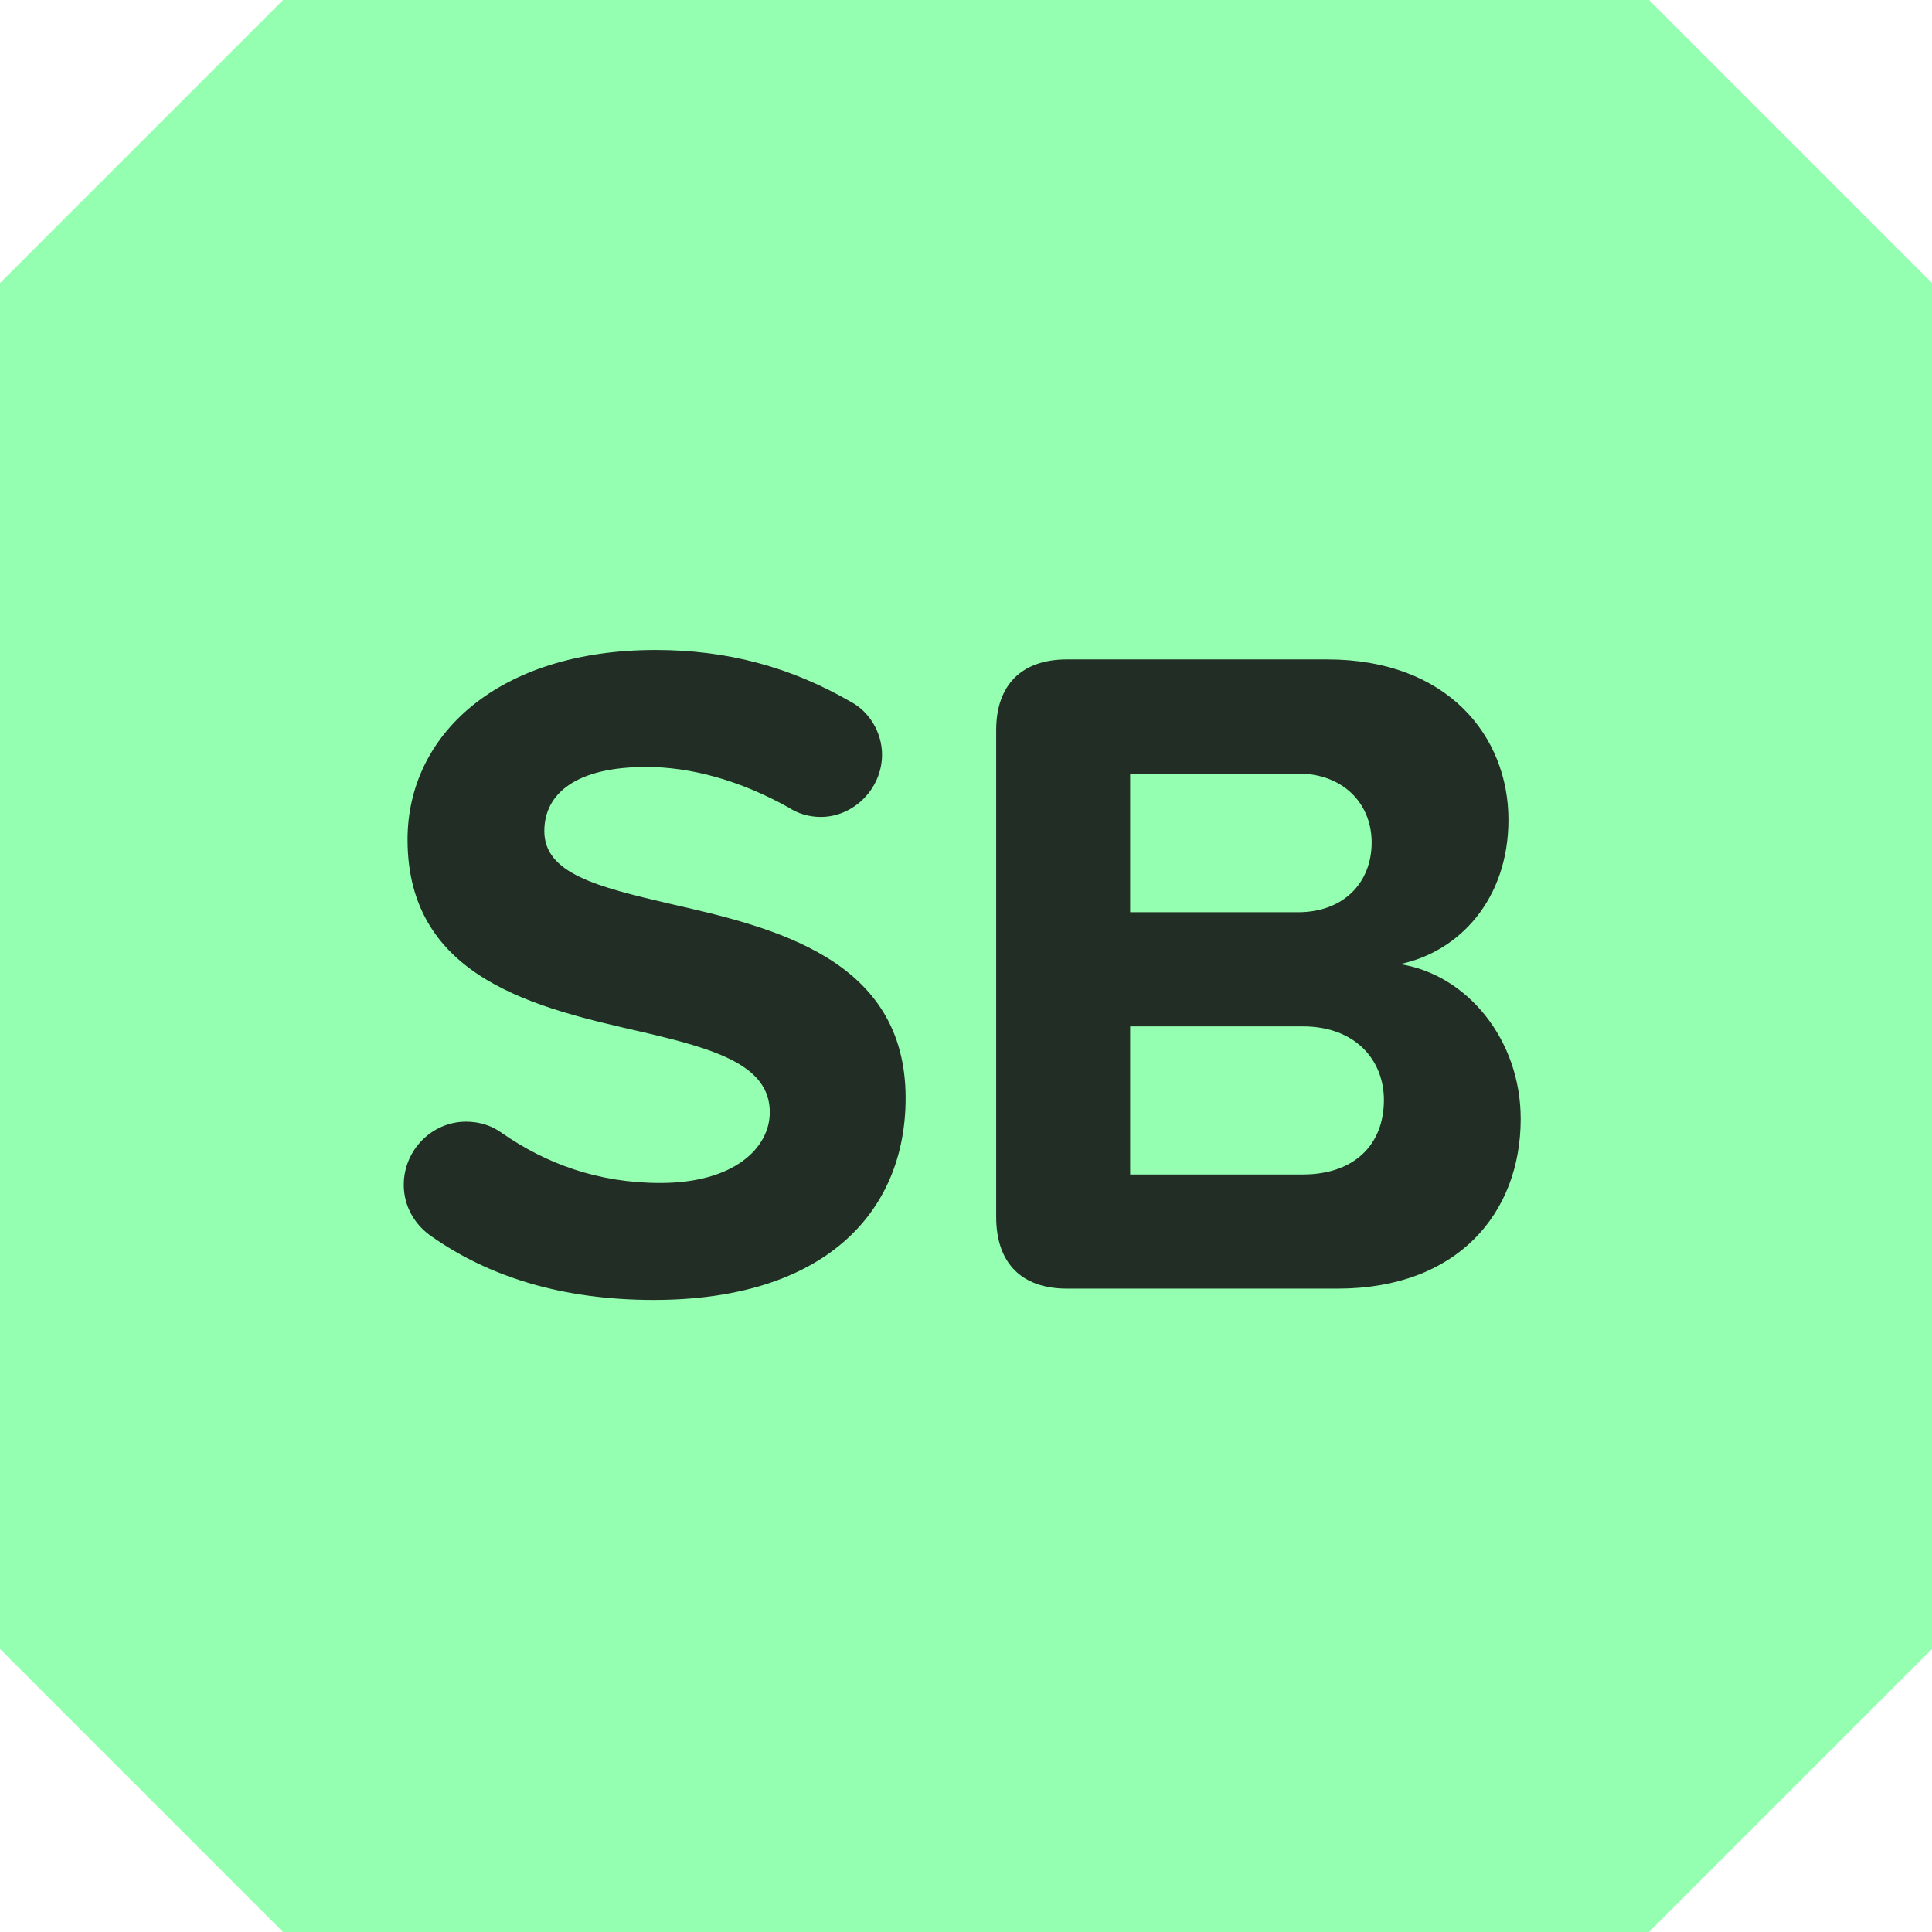
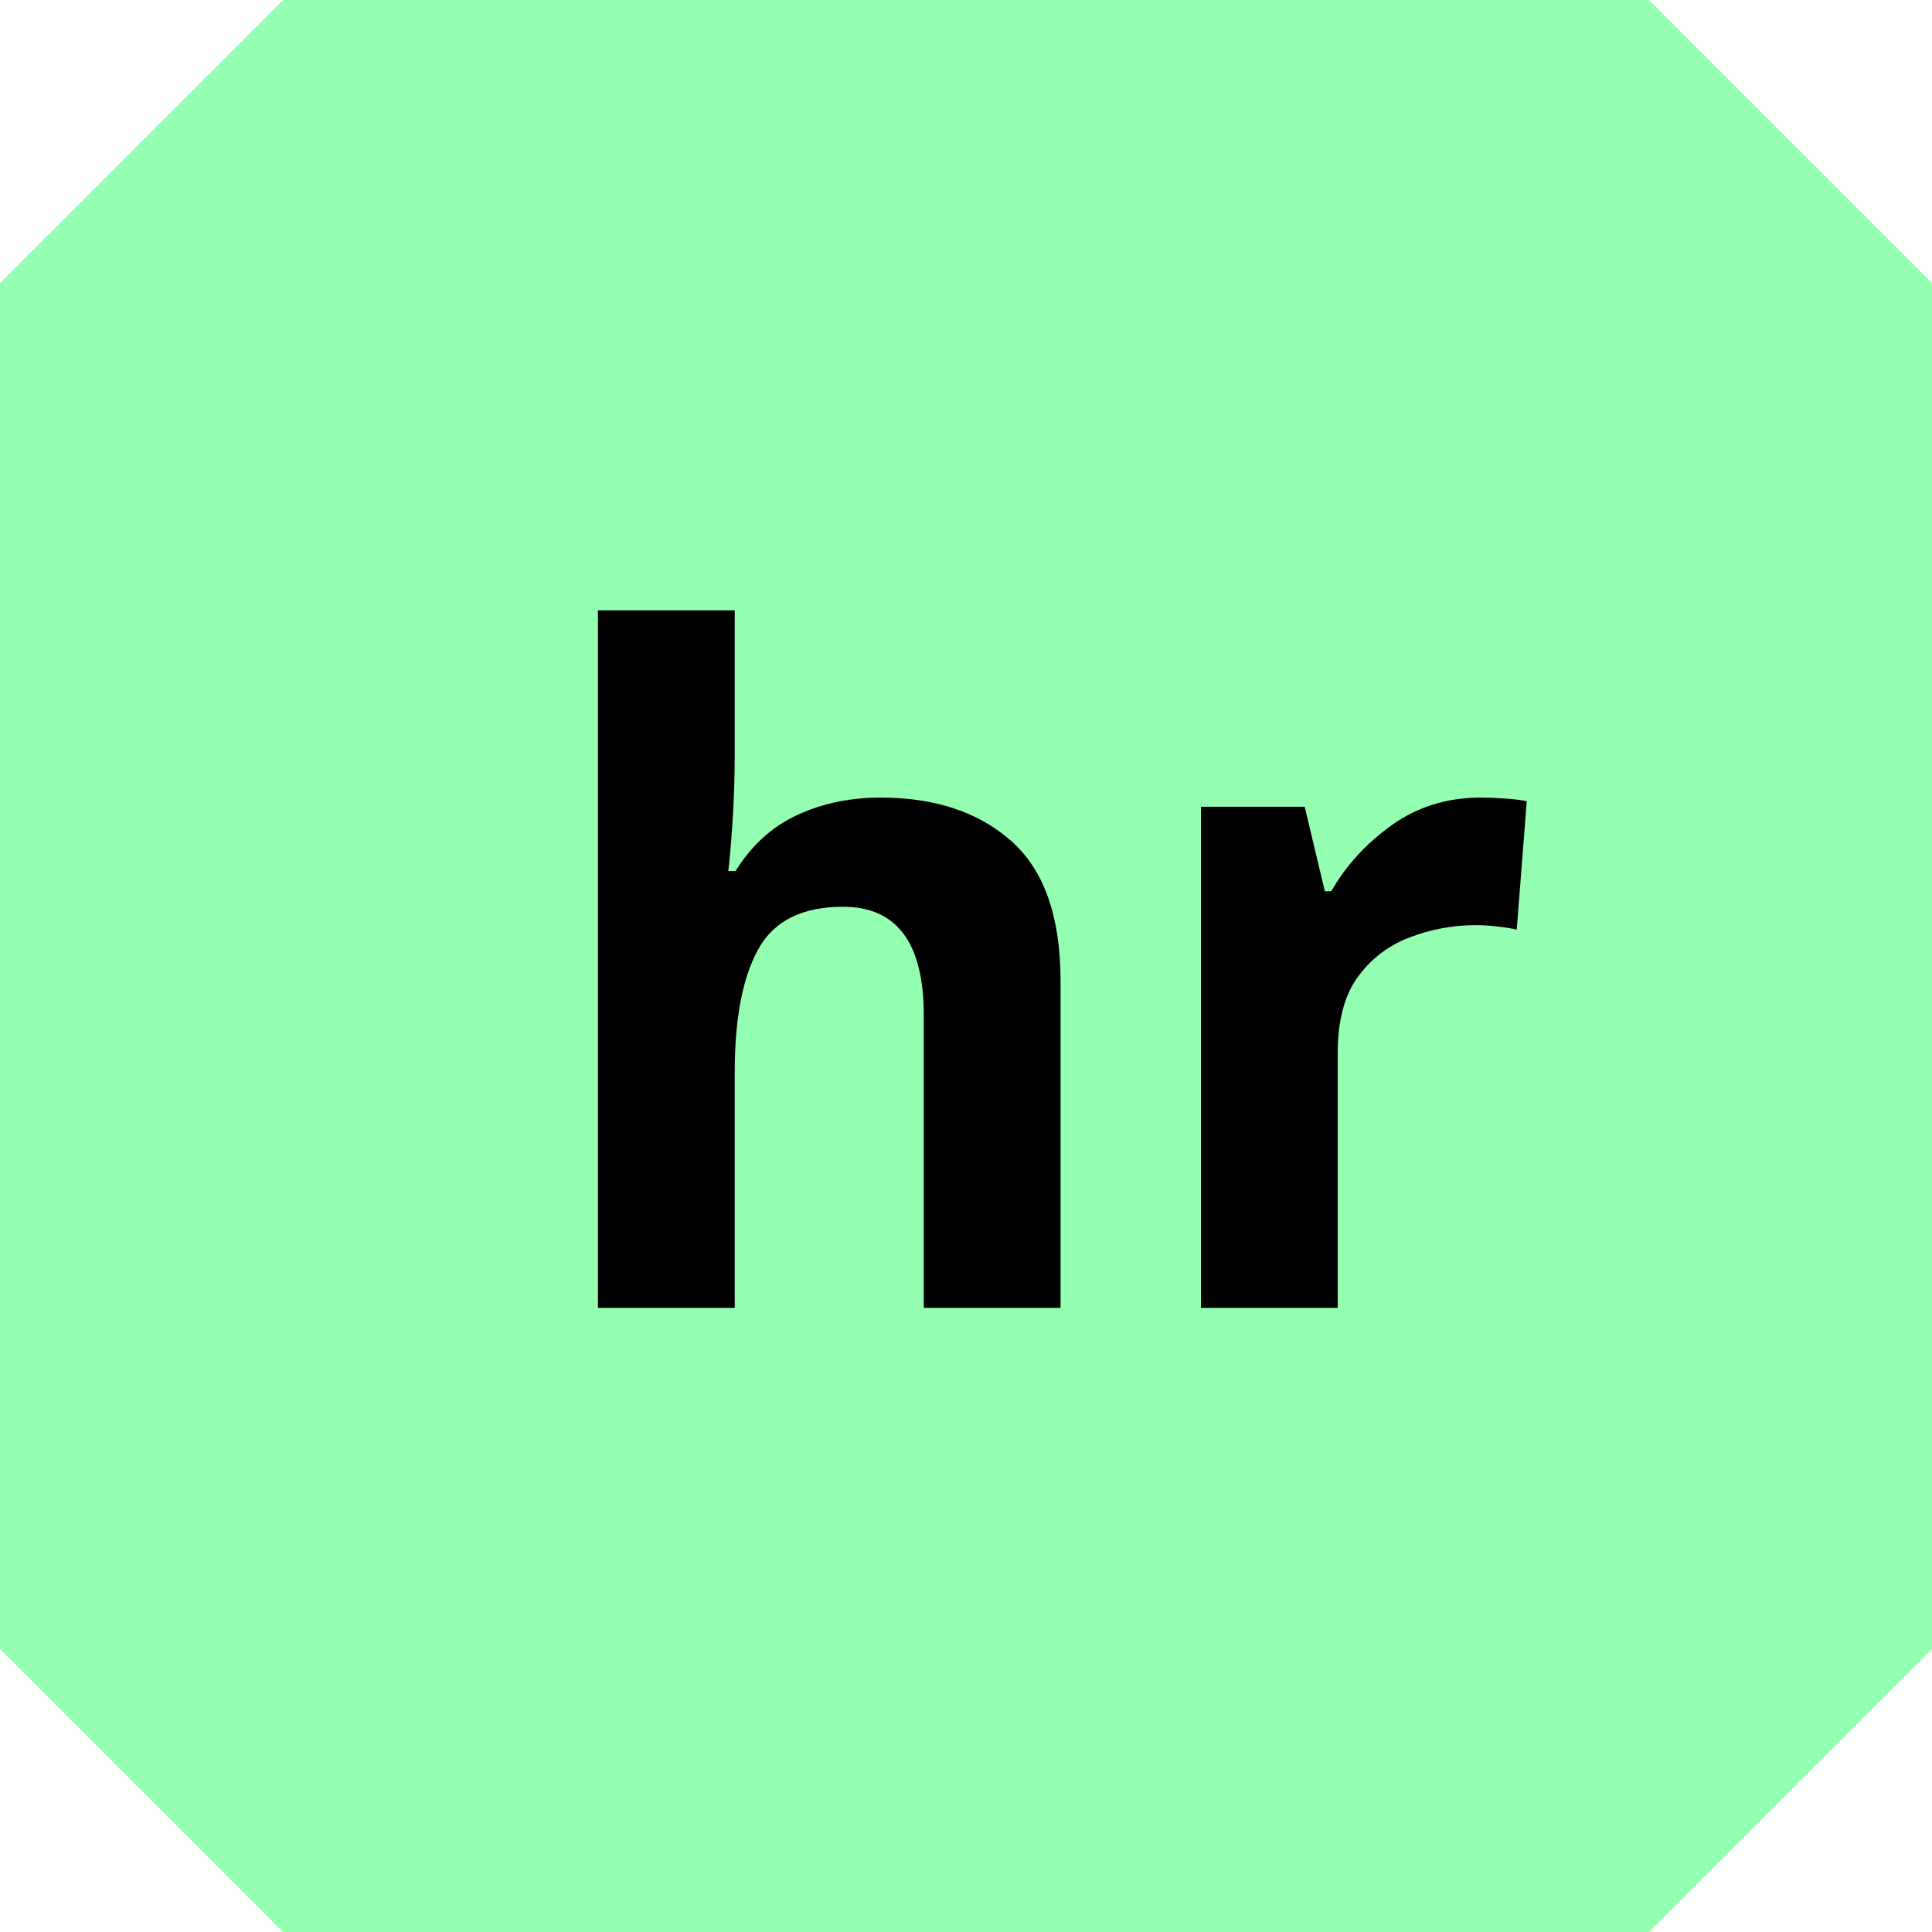
- <svg xmlns="http://www.w3.org/2000/svg" style="isolation:isolate" viewBox="0 0 1024 1024" width="1024" height="1024">
+ <svg xmlns="http://www.w3.org/2000/svg" width="421" height="421" viewBox="0 0 421 421">
  <defs>
-     <clipPath id="_clipPath_6tO1ccVliqZnu9zwMFcCxMKVeuCStDnI">
-       <rect width="1024" height="1024" />
+     <clipPath id="clip-path">
+       <rect id="Rectangle_1599" data-name="Rectangle 1599" width="421" height="421" />
    </clipPath>
  </defs>
-   <g clip-path="url(#_clipPath_6tO1ccVliqZnu9zwMFcCxMKVeuCStDnI)">
-     <path d="M 150 0 L 874 0 L 1024 150 L 1024 874 L 874 1024 L 150 1024 L 0 874 L 0 150 L 150 0 Z" style="stroke:none;fill:#95FFB1;stroke-miterlimit:10;" />
-     <path d=" M 229 655.5 C 259 676.5 297.5 689 346.5 689 C 436.5 689 480 643 480 582 C 480 508 410 491.5 355 479 C 316.5 470 288.5 463 288.5 440.5 C 288.5 420.5 305.5 406.5 342.5 406.5 C 366 406.5 392 413.5 418 428 C 422.5 431 428.5 433 435 433 C 452.5 433 467.5 418 467.5 400 C 467.5 388 460.5 377 451 372 C 419 353.5 385.5 344.5 347.5 344.5 C 264 344.5 216 389.5 216 445 C 216 519.5 286 534.5 340.5 547 C 379 556 408 564.5 408 589.5 C 408 608.5 389 627 350 627 C 316.5 627 289 616.5 266 600.5 C 260.5 596.5 254 594.5 247 594.5 C 229 594.5 214 609.5 214 628 C 214 639.5 220 649.5 229 655.5 Z  M 565.5 683 L 709 683 C 772.5 683 806 643 806 593 C 806 551 777.5 516.5 742 511 C 773.5 504.5 799.5 476.5 799.5 434.5 C 799.5 390 767 349.5 703.5 349.5 L 565.5 349.5 C 541.5 349.5 528 363 528 387 L 528 645 C 528 669.5 541.5 683 565.5 683 Z  M 599 483.5 L 599 410 L 688 410 C 712 410 727 426 727 446.5 C 727 468 712 483.5 688 483.5 L 599 483.5 Z  M 599 622.5 L 599 544 L 690.5 544 C 718.5 544 733.5 562 733.5 583 C 733.5 607 717.5 622.5 690.5 622.5 L 599 622.5 Z " fill-rule="evenodd" fill="rgb(34,46,37)" />
+   <g id="logo" clip-path="url(#clip-path)">
+     <path id="Path_1137" data-name="Path 1137" d="M61.67,0H359.33L421,61.67V359.33L359.33,421H61.67L0,359.33V61.67Z" fill="#95ffb1" />
+     <text id="hr" transform="translate(53 85)" font-size="200" font-family="Avenir-Heavy, Avenir" font-weight="800">
+       <tspan x="61.7" y="200">hr</tspan>
+     </text>
  </g>
</svg>
